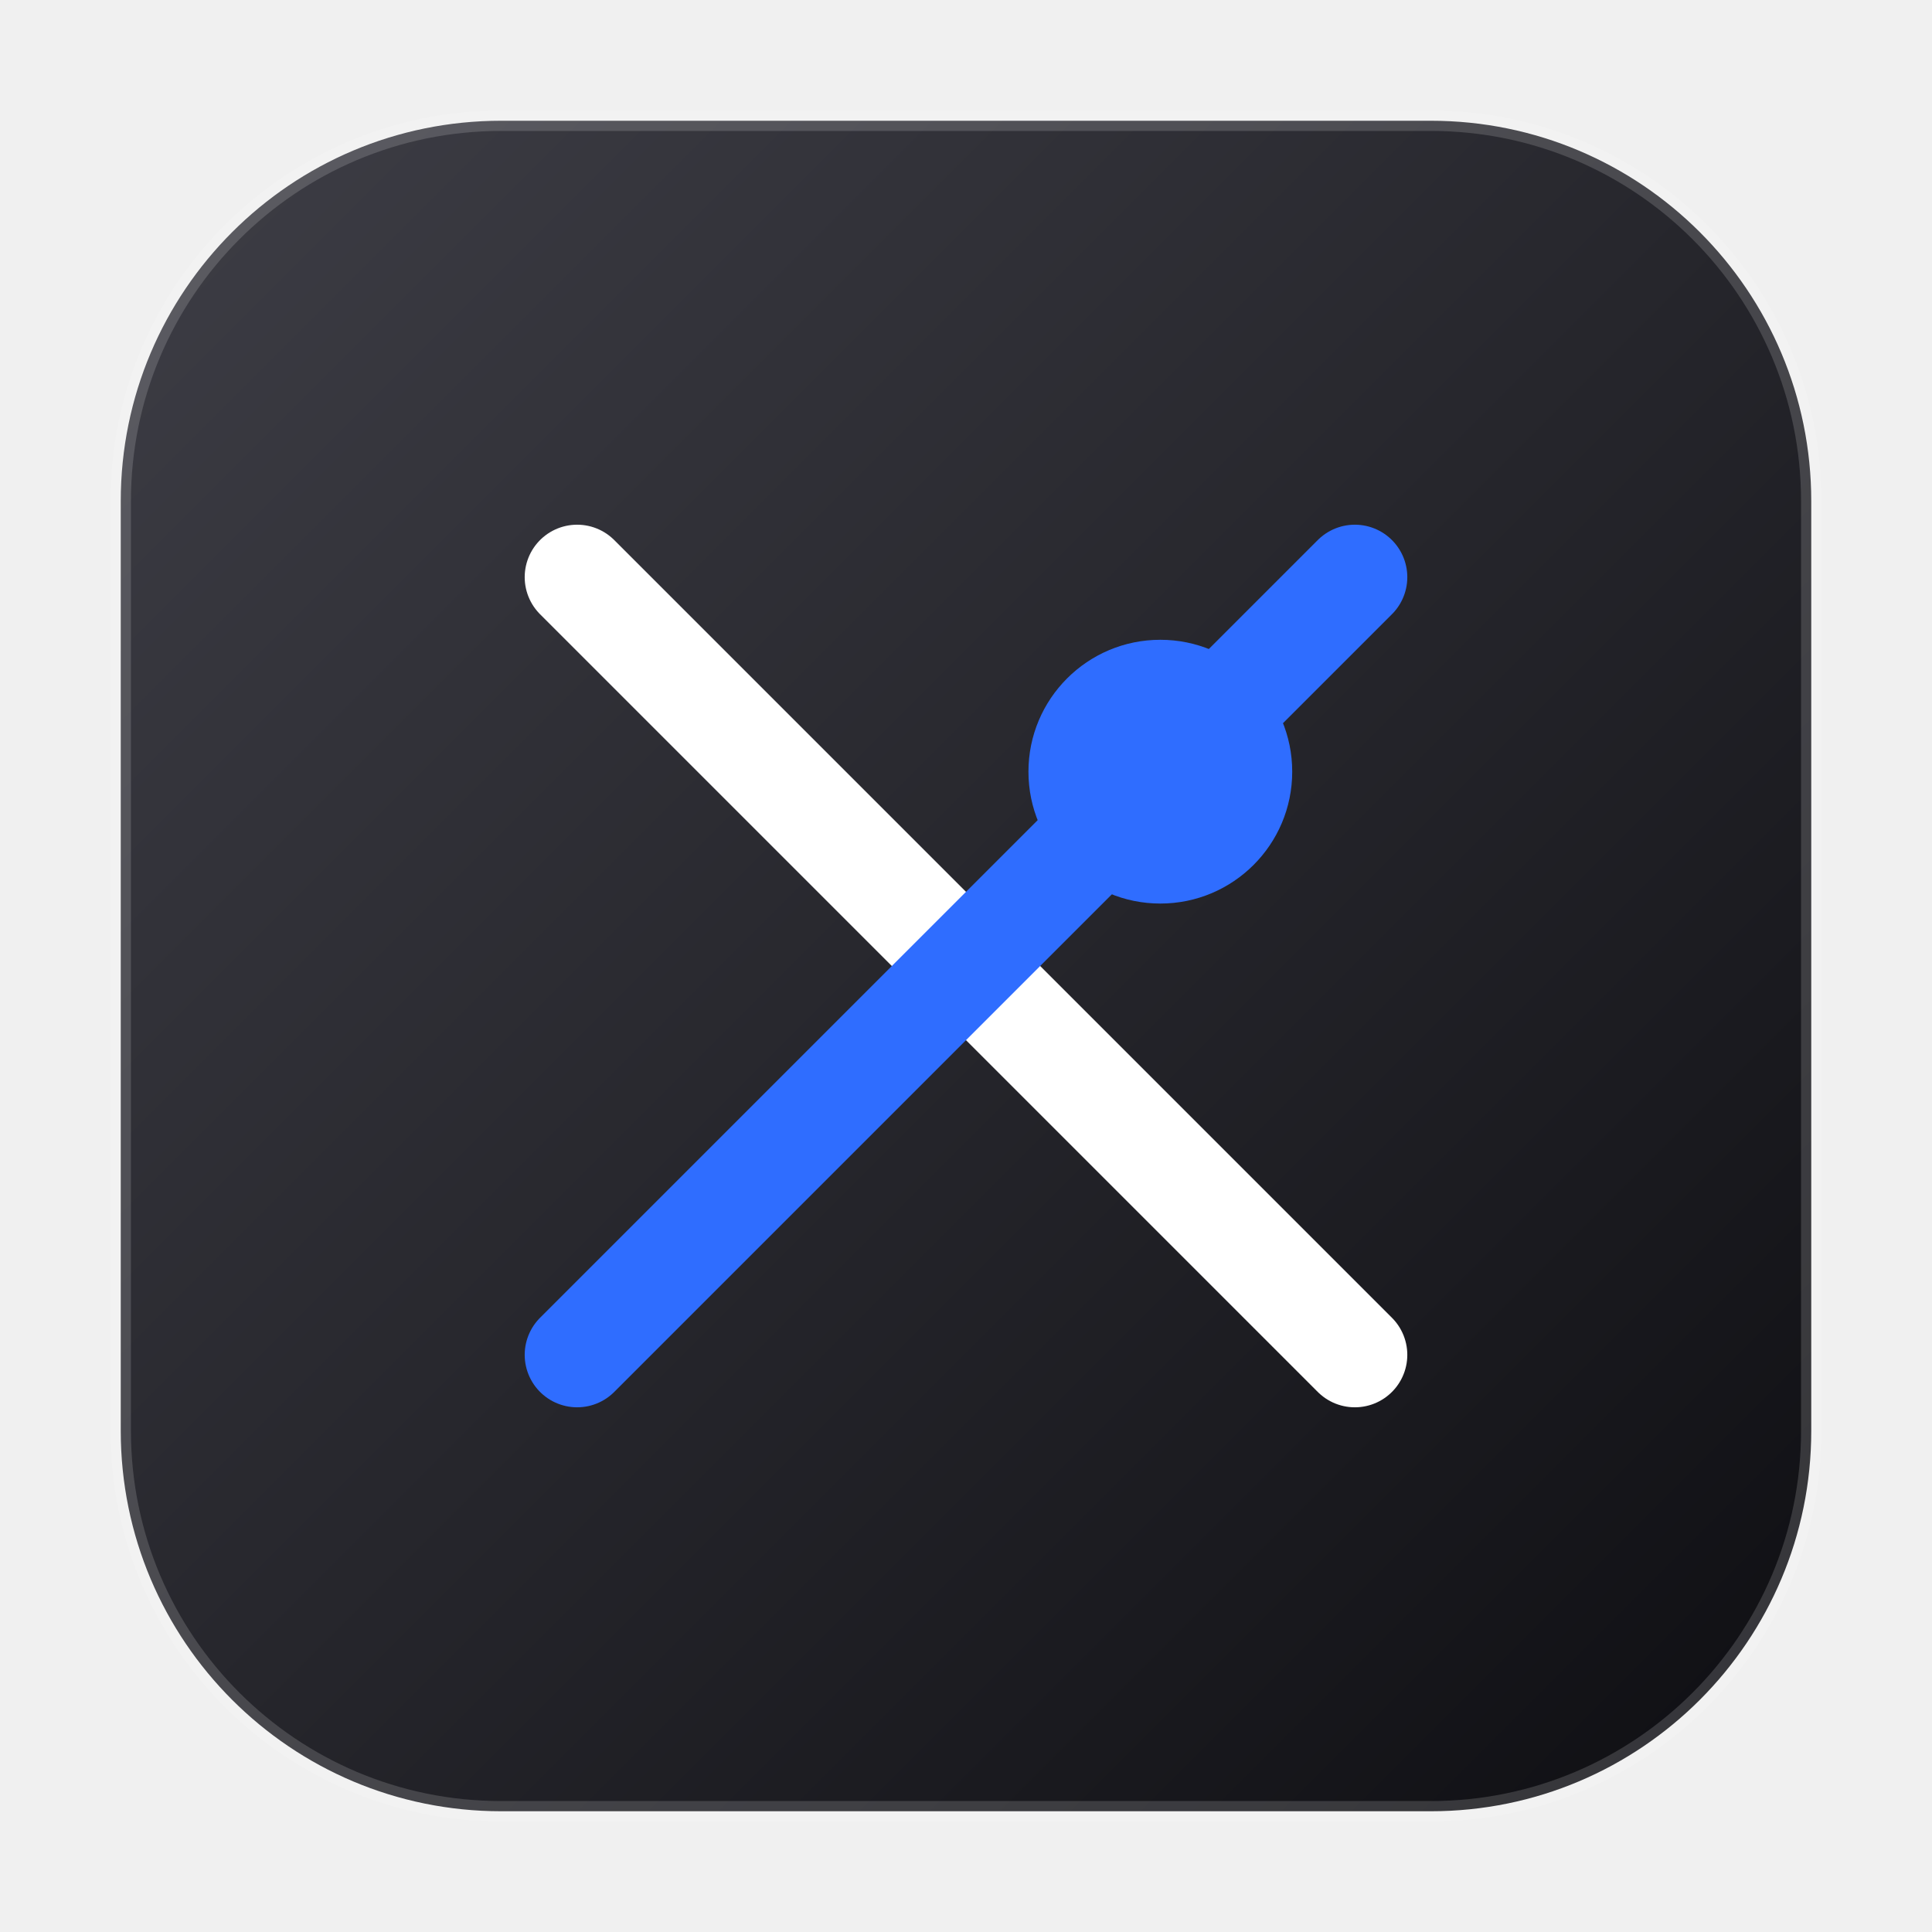
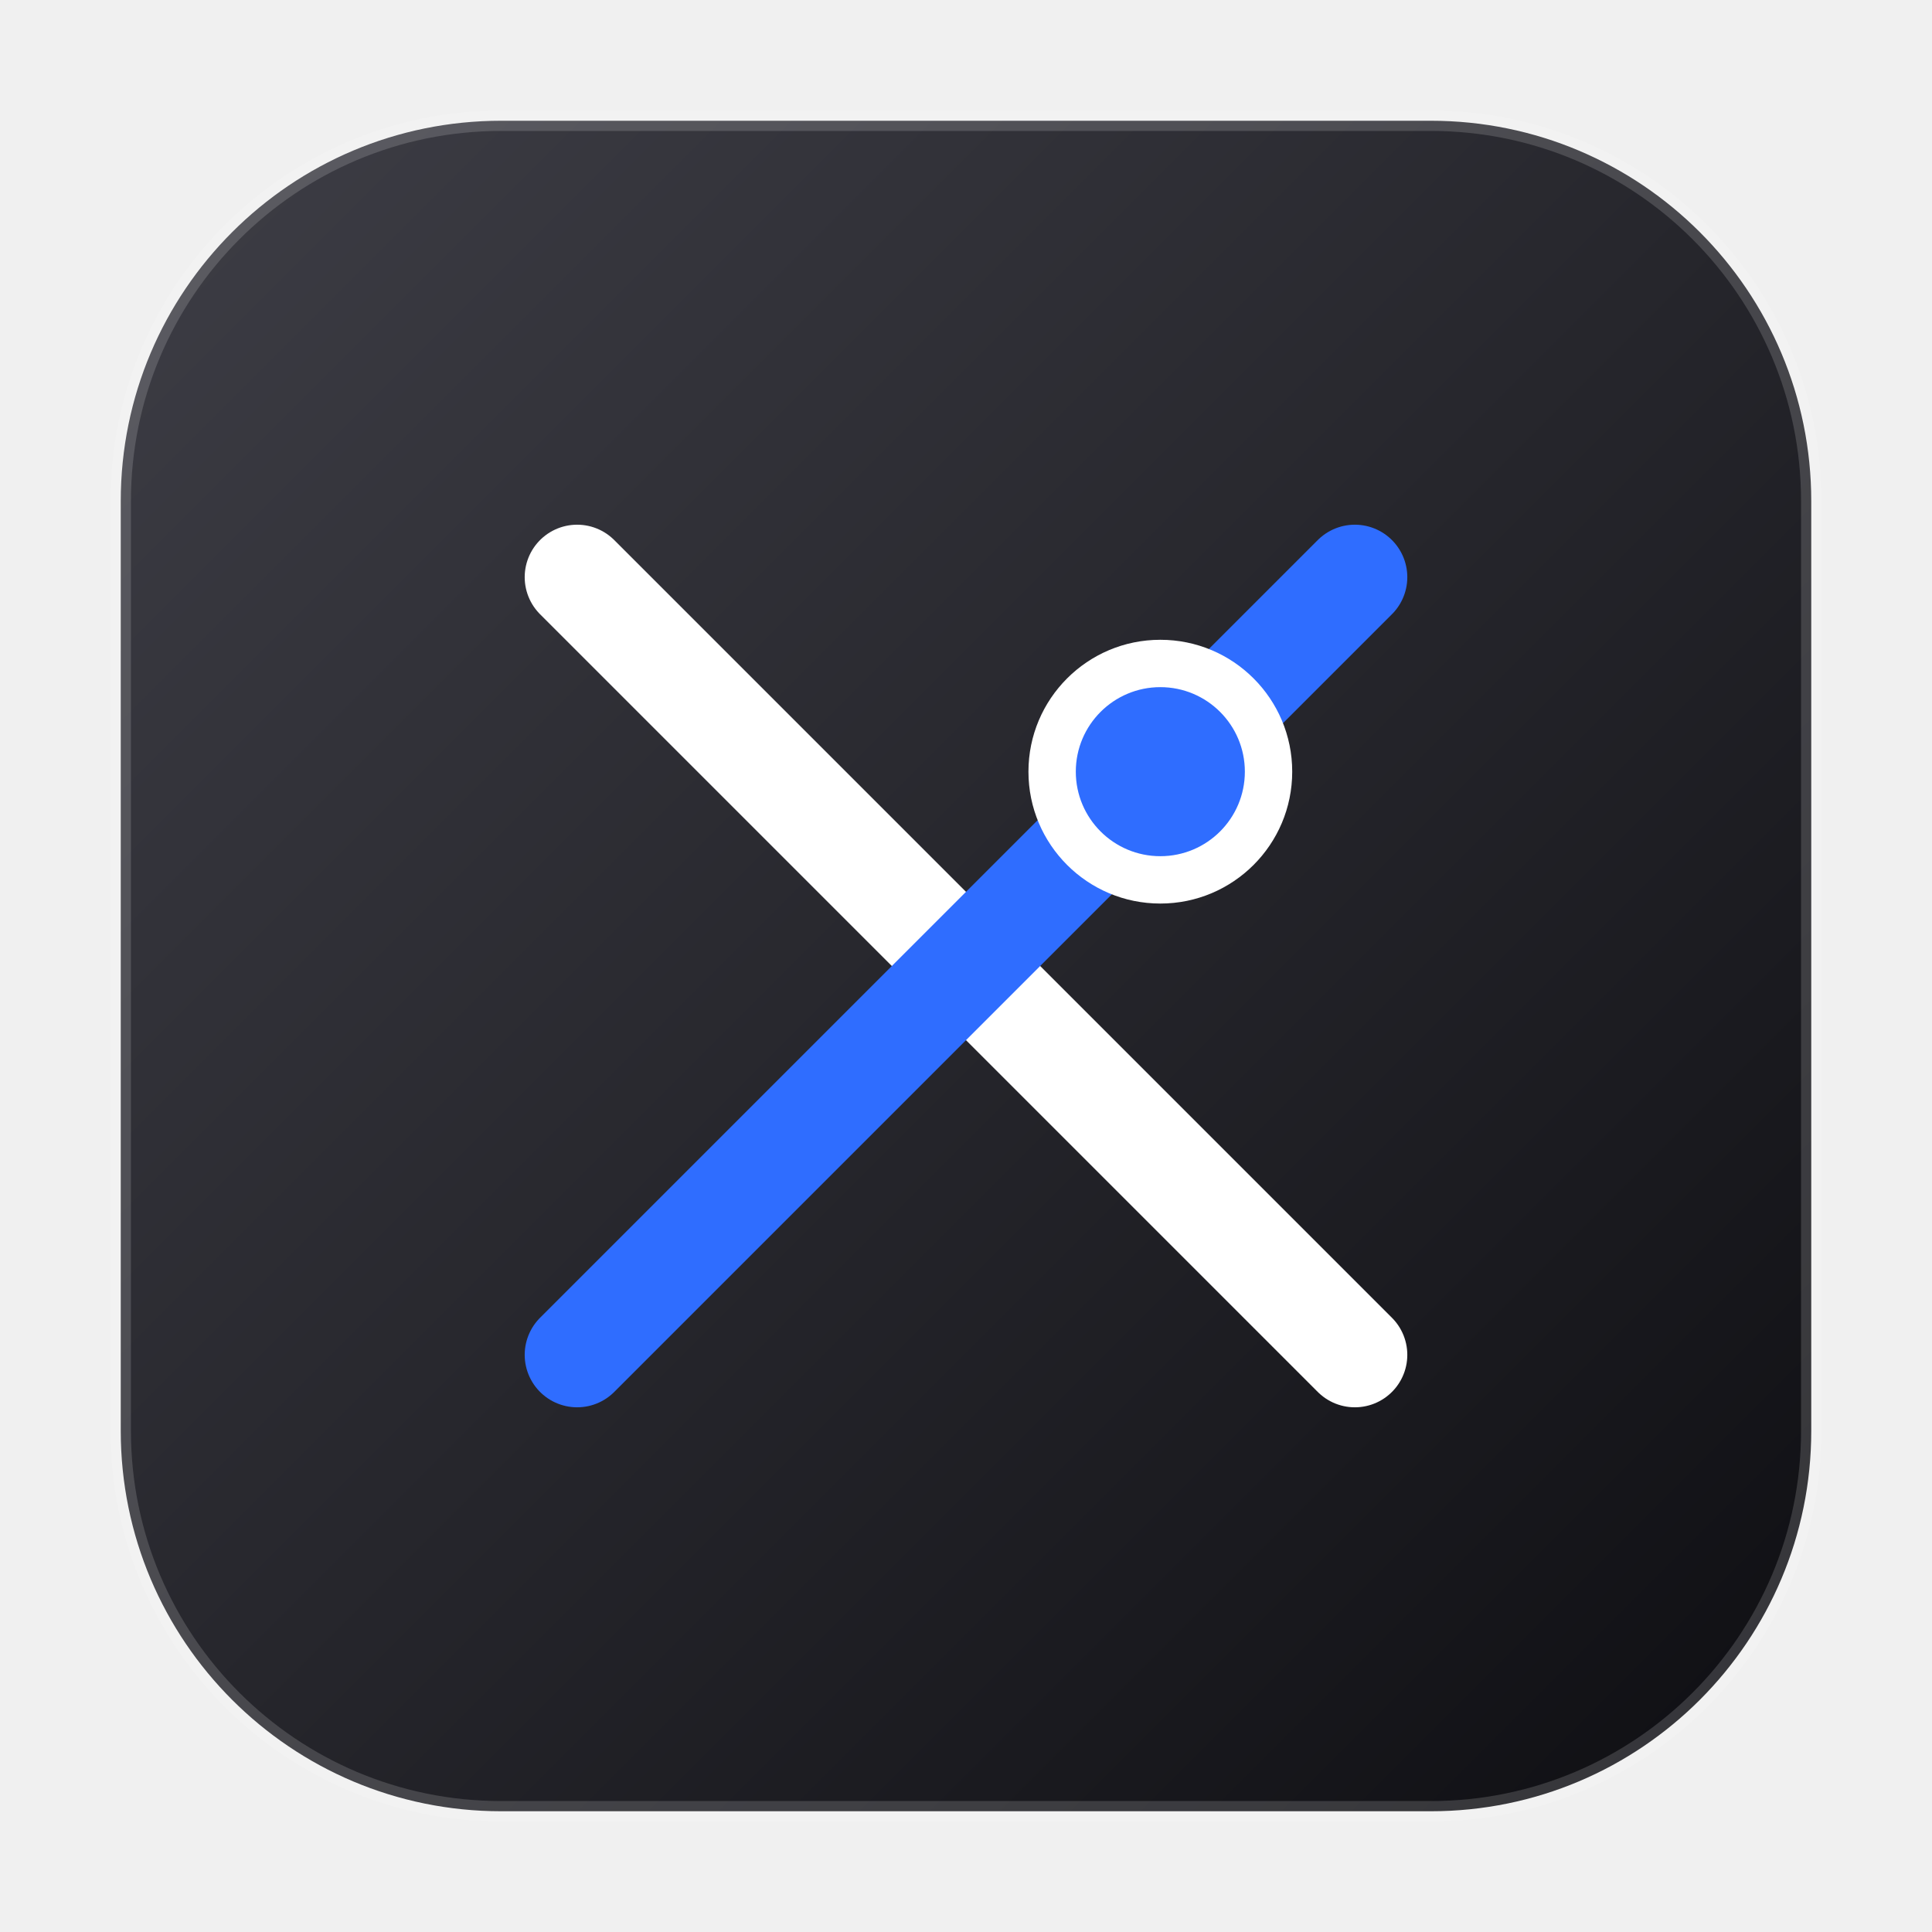
<svg xmlns="http://www.w3.org/2000/svg" viewBox="0 0 1024 1024" width="1024" height="1024">
  <defs>
    <linearGradient id="tile" x1="0" y1="0" x2="1" y2="1">
      <stop offset="0" stop-color="rgb(62, 62, 70)" />
      <stop offset="1" stop-color="rgb(14, 14, 18)" />
    </linearGradient>
  </defs>
  <rect x="64.0" y="64.0" width="896.0" height="896.0" rx="201.6" fill="url(#tile)" />
  <rect x="64.0" y="64.0" width="896.0" height="896.0" rx="201.6" fill="none" stroke="#fff" stroke-opacity="0.16" stroke-width="10.8" />
  <path d="M305.9 305.9L718.1 718.1" stroke="#fff" stroke-width="55.6" stroke-linecap="round" />
  <path d="M305.9 718.1L718.1 305.9" stroke="rgb(47, 109, 255)" stroke-width="55.6" stroke-linecap="round" />
-   <circle cx="615.0" cy="409.0" r="69.9" fill="rgb(47, 109, 255)" />
+   <circle cx="615.0" cy="409.0" r="69.9" fill="#fff" />
+   <circle cx="615.0" cy="409.0" r="44.8" fill="rgb(47, 109, 255)" />
</svg>
